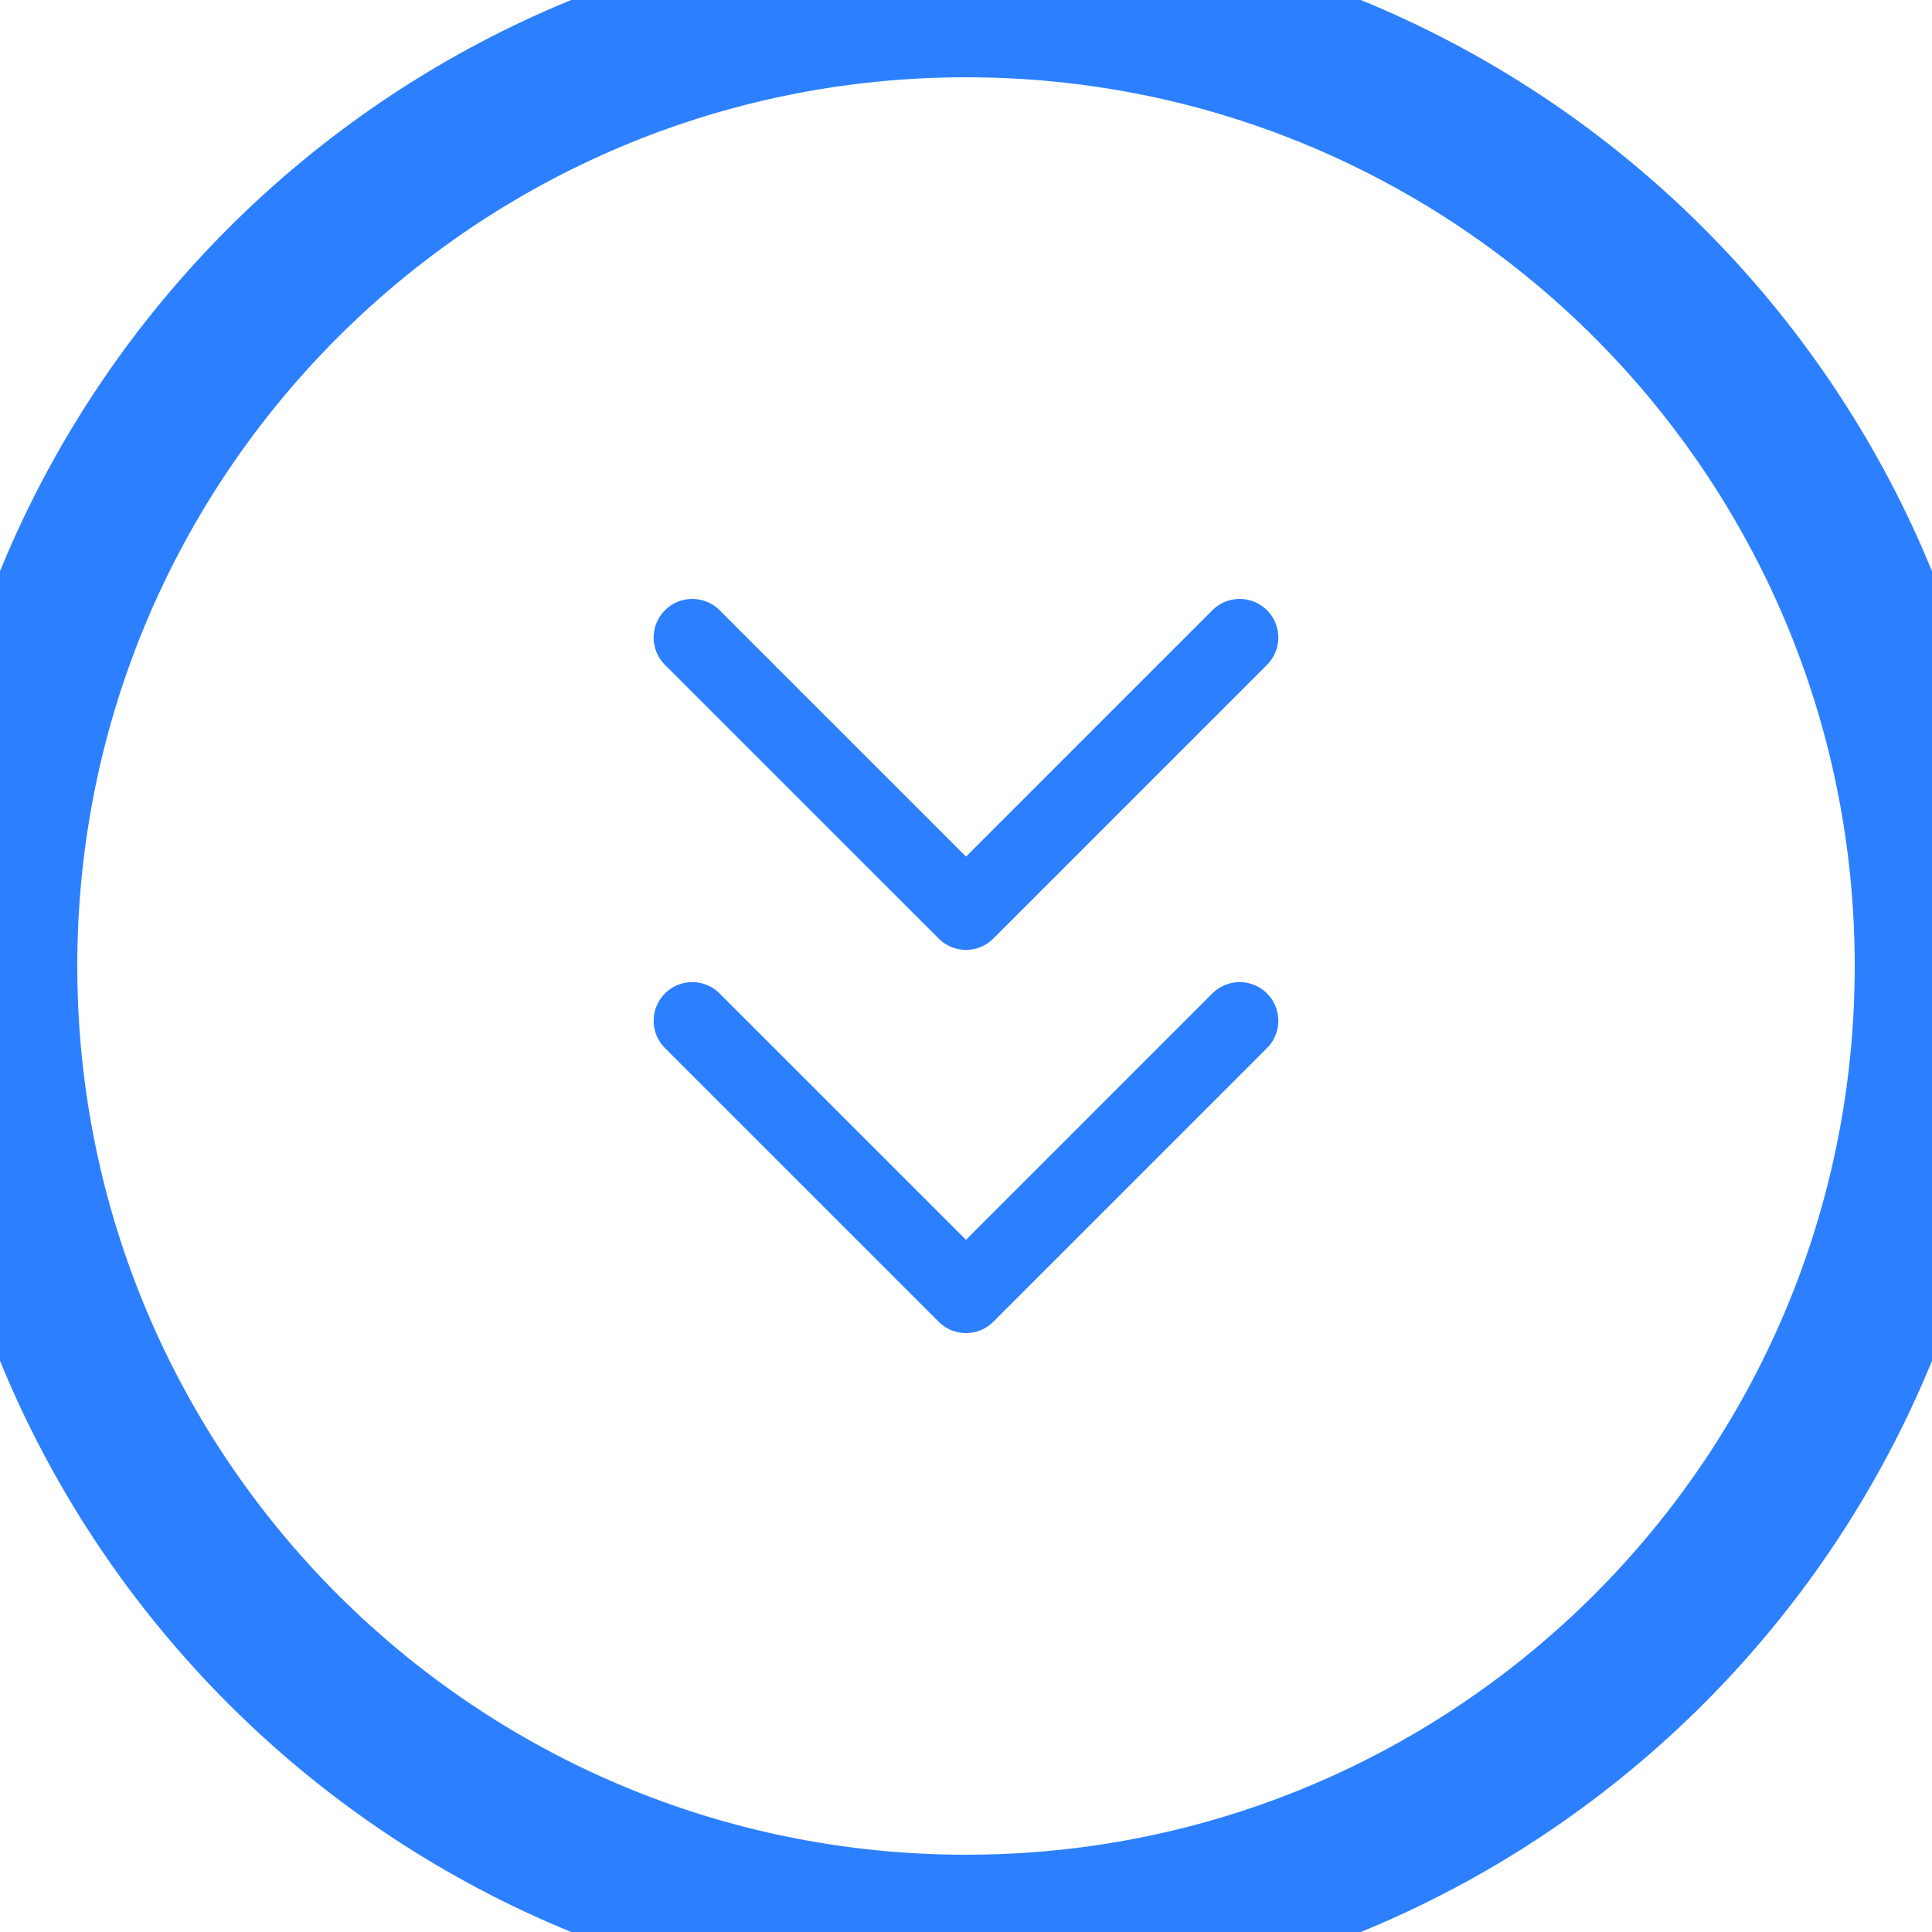
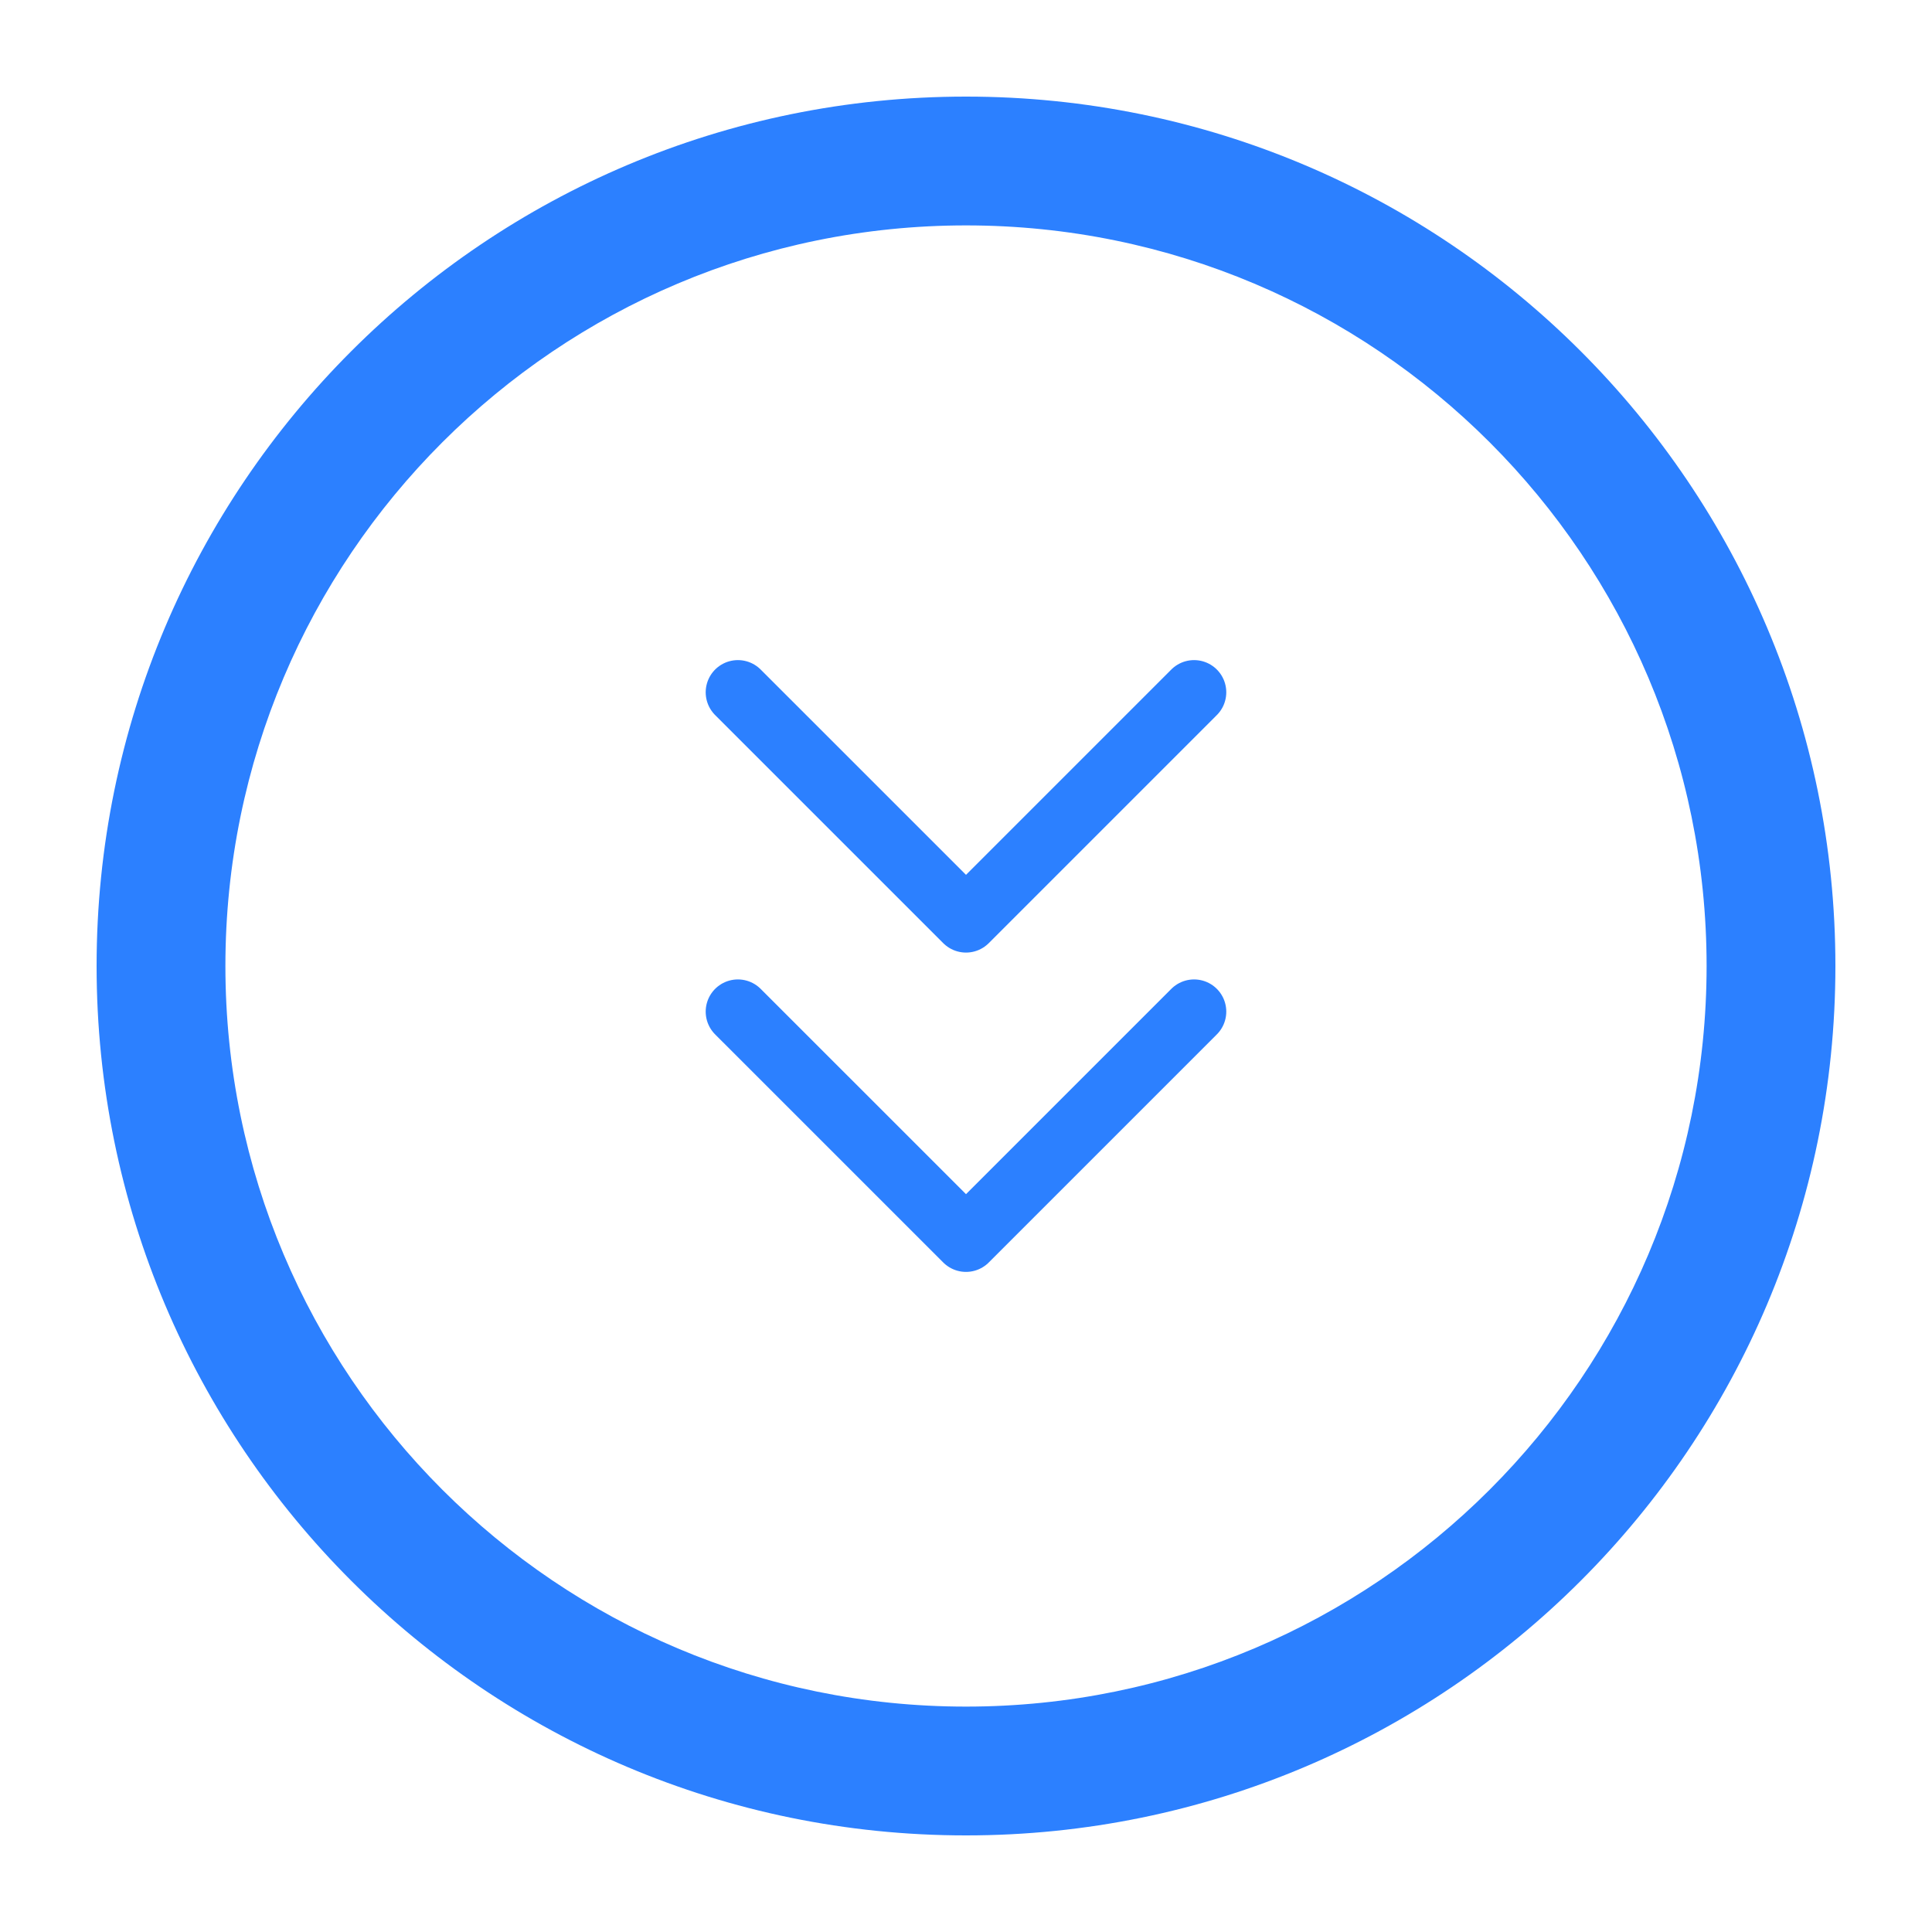
- <svg xmlns="http://www.w3.org/2000/svg" width="50" height="50" viewBox="0 0 50 50" fill="none">
+ <svg xmlns="http://www.w3.org/2000/svg" width="50" height="50" viewBox="-5 -5 60 60" fill="none">
  <path d="M17.916 26.417L25 33.5L32.083 26.417" stroke="#2C80FF" stroke-width="2" stroke-linecap="round" stroke-linejoin="round" />
  <path d="M17.916 16.5L25 23.583L32.083 16.5" stroke="#2C80FF" stroke-width="2" stroke-linecap="round" stroke-linejoin="round" />
  <path d="M25 48C12.297 48 2 37.703 2 25H-2C-2 39.912 10.088 52 25 52V48ZM48 25C48 37.703 37.703 48 25 48V52C39.912 52 52 39.912 52 25H48ZM25 2C37.703 2 48 12.297 48 25H52C52 10.088 39.912 -2 25 -2V2ZM25 -2C10.088 -2 -2 10.088 -2 25H2C2 12.297 12.297 2 25 2V-2Z" fill="#2C80FF" />
</svg>
